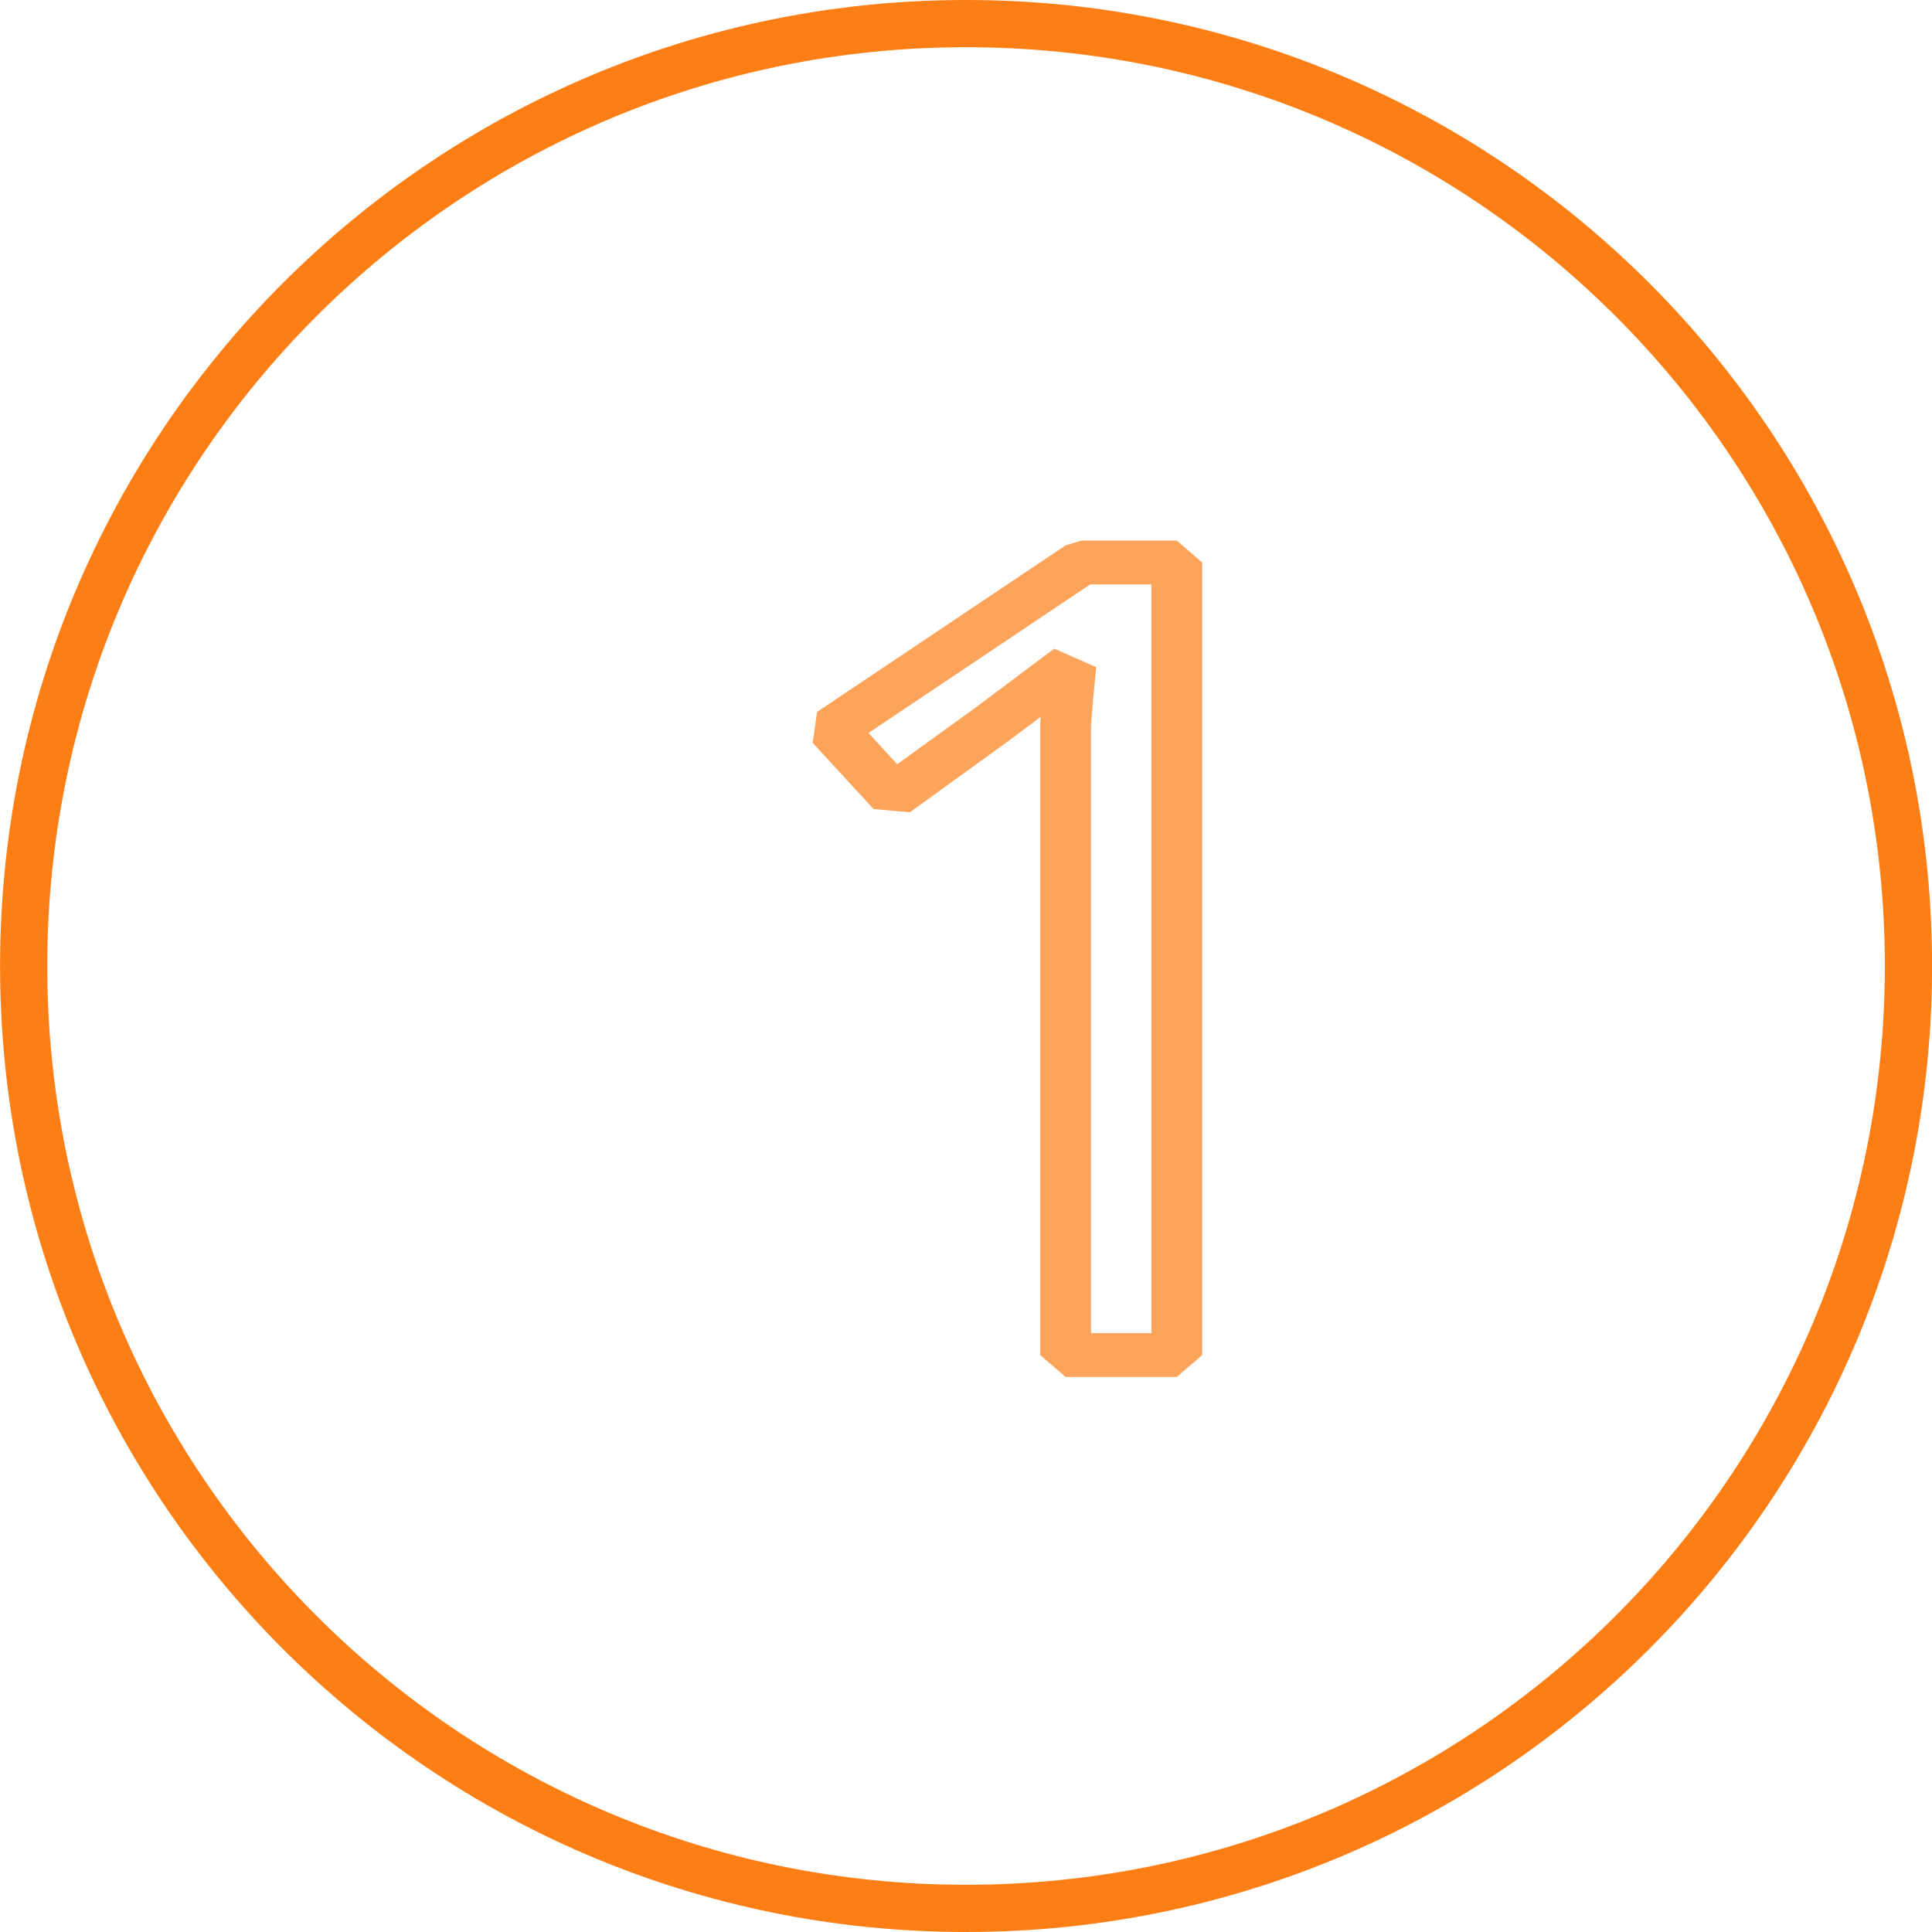
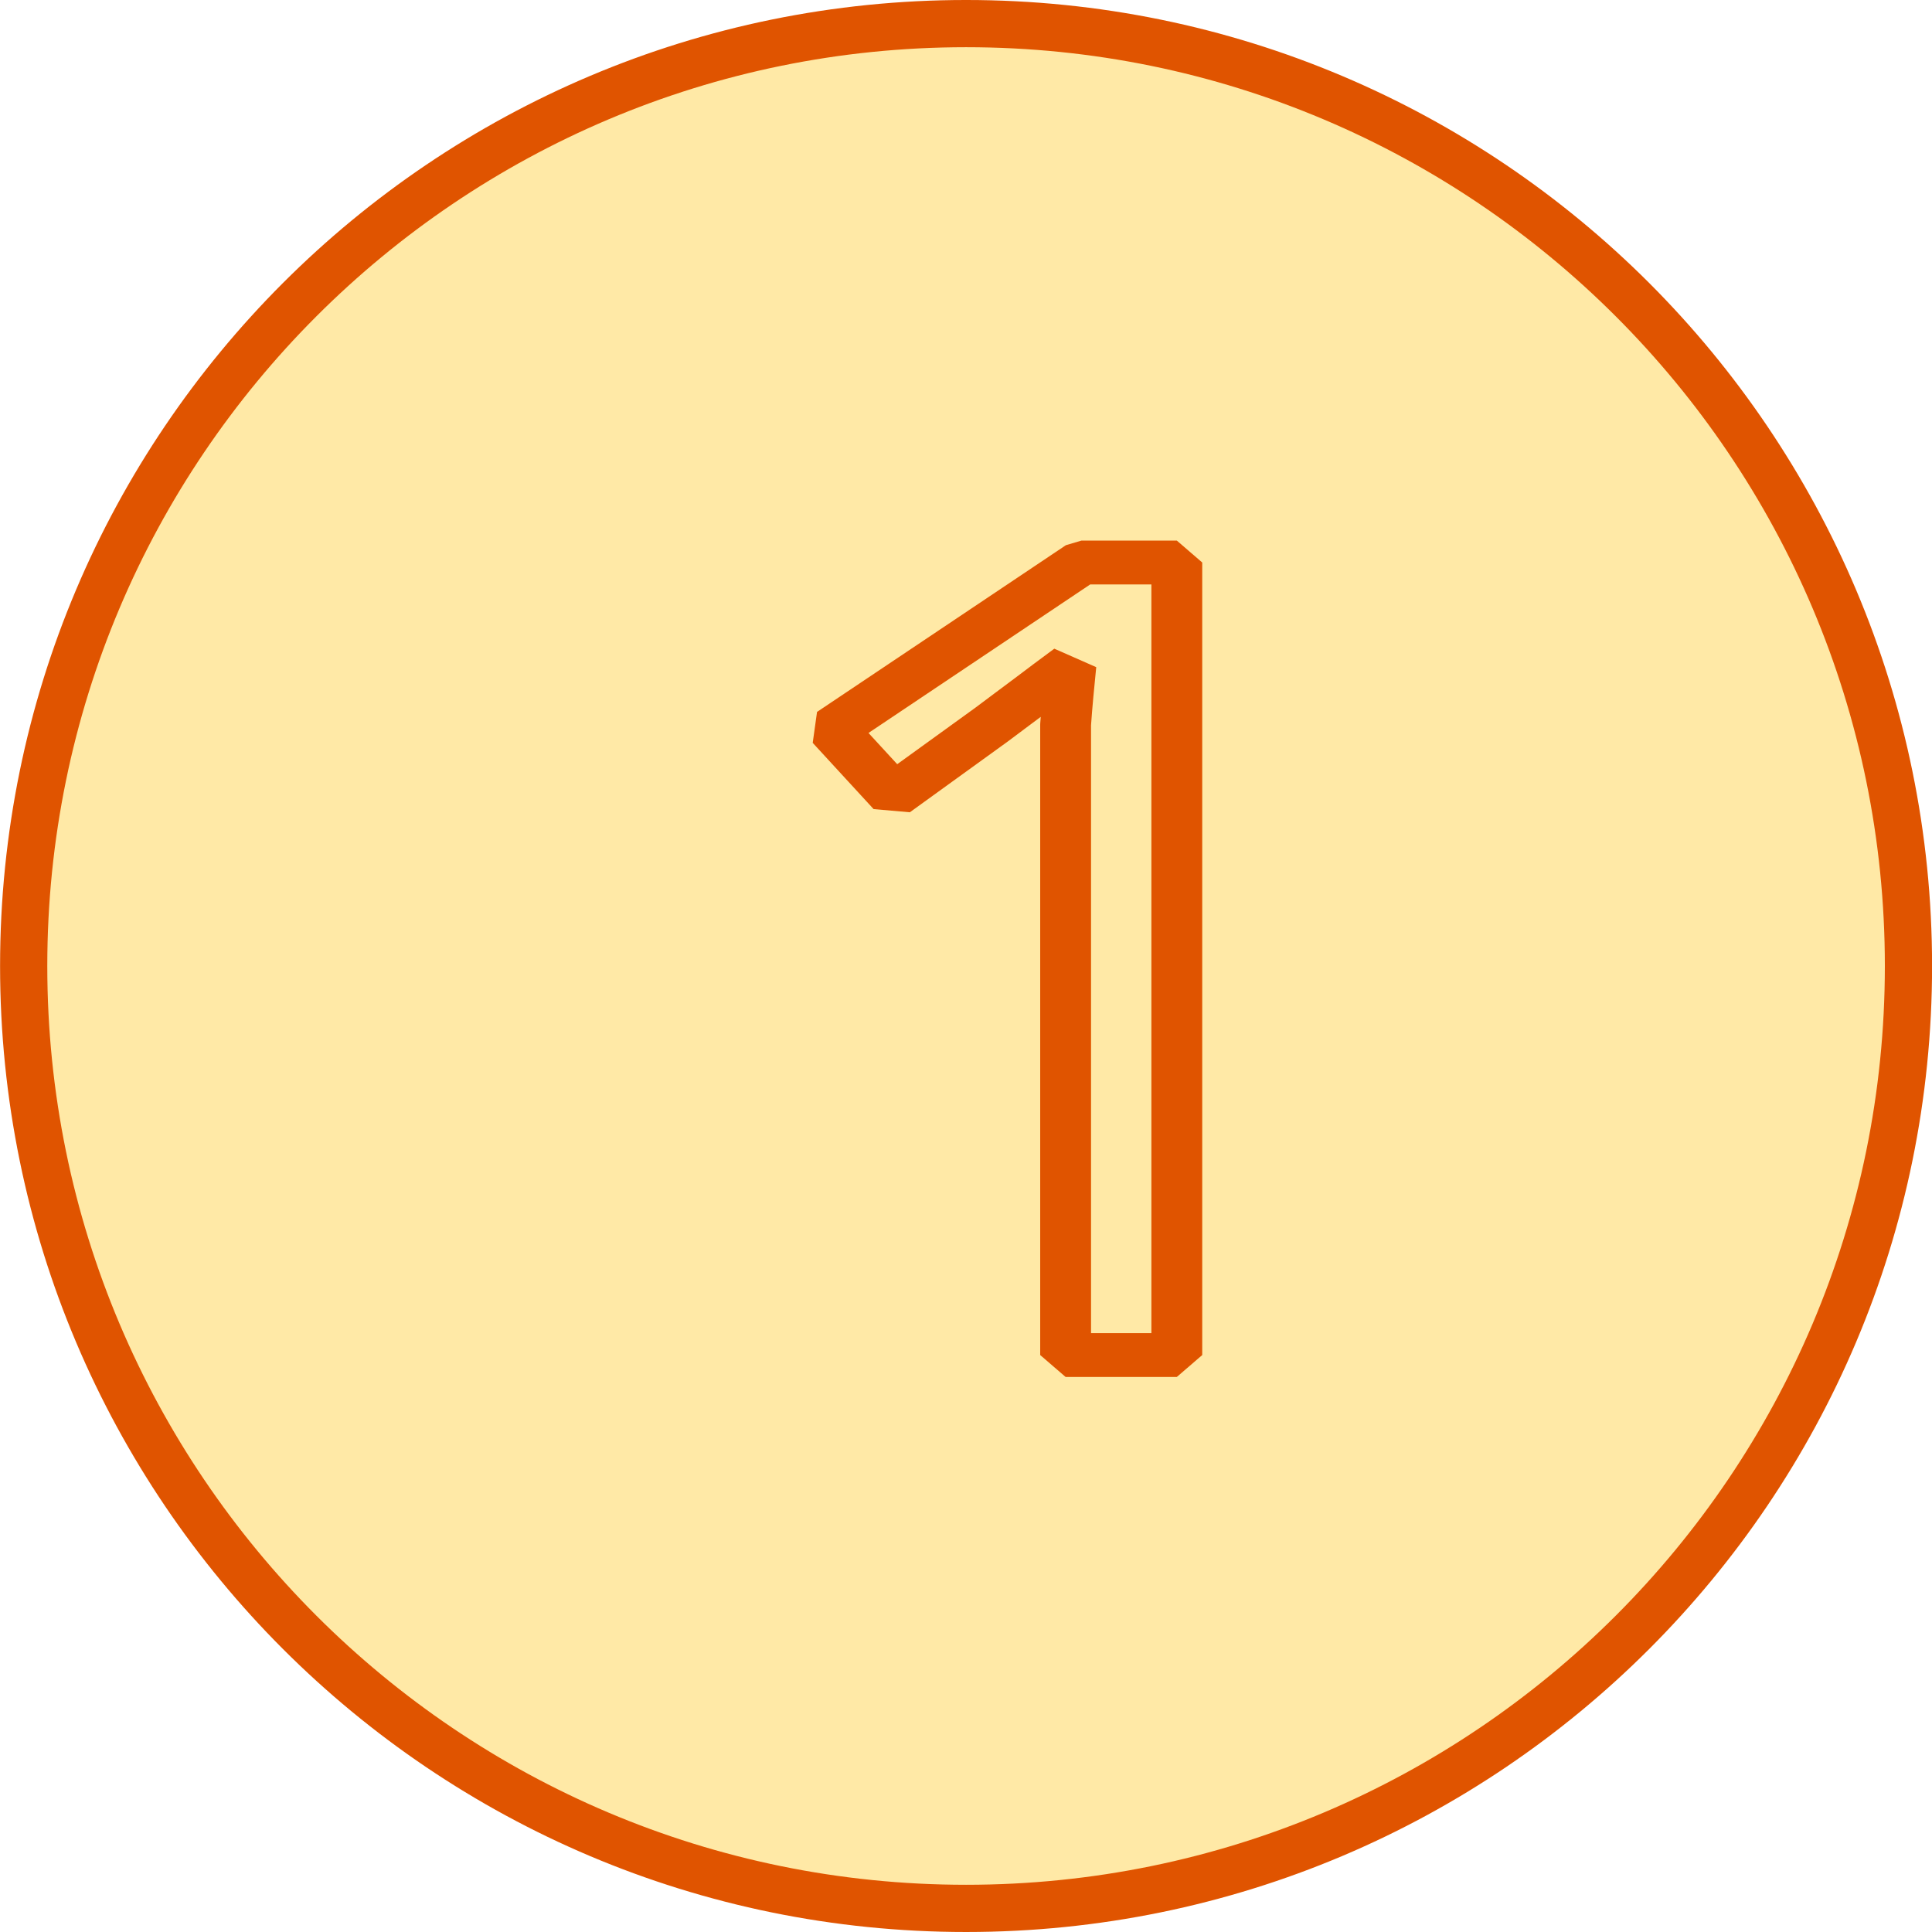
<svg xmlns="http://www.w3.org/2000/svg" width="12.276mm" height="12.276mm" viewBox="0 0 12.276 12.276" version="1.1" id="svg5">
  <defs id="defs2" />
  <g id="layer1" transform="translate(-33.16384,-22.77823)">
-     <g id="g2769" transform="translate(-99.1887,-17.33779)" style="stroke-width:0.3;stroke-dasharray:none">
-       <circle style="opacity:1;fill:none;fill-opacity:1;stroke:#fd7e14;stroke-width:0.3;stroke-linejoin:bevel;stroke-dasharray:none;stroke-opacity:1" id="circle2647" cx="138.491" cy="46.254" r="5.988" />
-       <text xml:space="preserve" style="font-style:normal;font-variant:normal;font-weight:normal;font-stretch:normal;font-size:7.595px;font-family:Montserrat;-inkscape-font-specification:'Montserrat, Normal';font-variant-ligatures:normal;font-variant-caps:normal;font-variant-numeric:normal;font-variant-east-asian:normal;opacity:0.7;fill:none;fill-opacity:1;stroke:#fd7e14;stroke-width:0.3;stroke-linejoin:bevel;stroke-dasharray:none;stroke-opacity:1" x="127.171" y="52.458" id="text236" transform="scale(1.076651,0.9288063)">
-         <tspan id="tspan234" style="font-style:normal;font-variant:normal;font-weight:normal;font-stretch:normal;font-size:7.595px;font-family:Montserrat;-inkscape-font-specification:'Montserrat, Normal';font-variant-ligatures:normal;font-variant-caps:normal;font-variant-numeric:normal;font-variant-east-asian:normal;fill:none;fill-opacity:1;stroke:#fd7e14;stroke-width:0.3;stroke-dasharray:none;stroke-opacity:1" x="127.171" y="52.458">1</tspan>
+     <g id="g2769" transform="translate(-99.1887,-17.33779)" style="stroke-width:0.3;stroke-dasharray:none;fill:#ffe9a6;fill-opacity:1;stroke:#e05400;stroke-opacity:1">
+       <circle style="opacity:1;fill:#ffe9a6;fill-opacity:1;stroke:#e05400;stroke-width:0.3;stroke-linejoin:bevel;stroke-dasharray:none;stroke-opacity:1" id="circle2647" cx="138.491" cy="46.254" r="5.988" />
+       <text xml:space="preserve" style="font-style:normal;font-variant:normal;font-weight:normal;font-stretch:normal;font-size:7.595px;font-family:Montserrat;-inkscape-font-specification:'Montserrat, Normal';font-variant-ligatures:normal;font-variant-caps:normal;font-variant-numeric:normal;font-variant-east-asian:normal;opacity:1;fill:none;fill-opacity:1;stroke:#e05400;stroke-width:0.3;stroke-linejoin:bevel;stroke-dasharray:none;stroke-opacity:1" x="127.171" y="52.458" id="text236" transform="scale(1.076651,0.9288063)">
+         <tspan id="tspan234" style="font-style:normal;font-variant:normal;font-weight:normal;font-stretch:normal;font-size:7.595px;font-family:Montserrat;-inkscape-font-specification:'Montserrat, Normal';font-variant-ligatures:normal;font-variant-caps:normal;font-variant-numeric:normal;font-variant-east-asian:normal;fill:none;fill-opacity:1;stroke:#e05400;stroke-width:0.3;stroke-dasharray:none;stroke-opacity:1" x="127.171" y="52.458">1</tspan>
      </text>
    </g>
  </g>
</svg>
